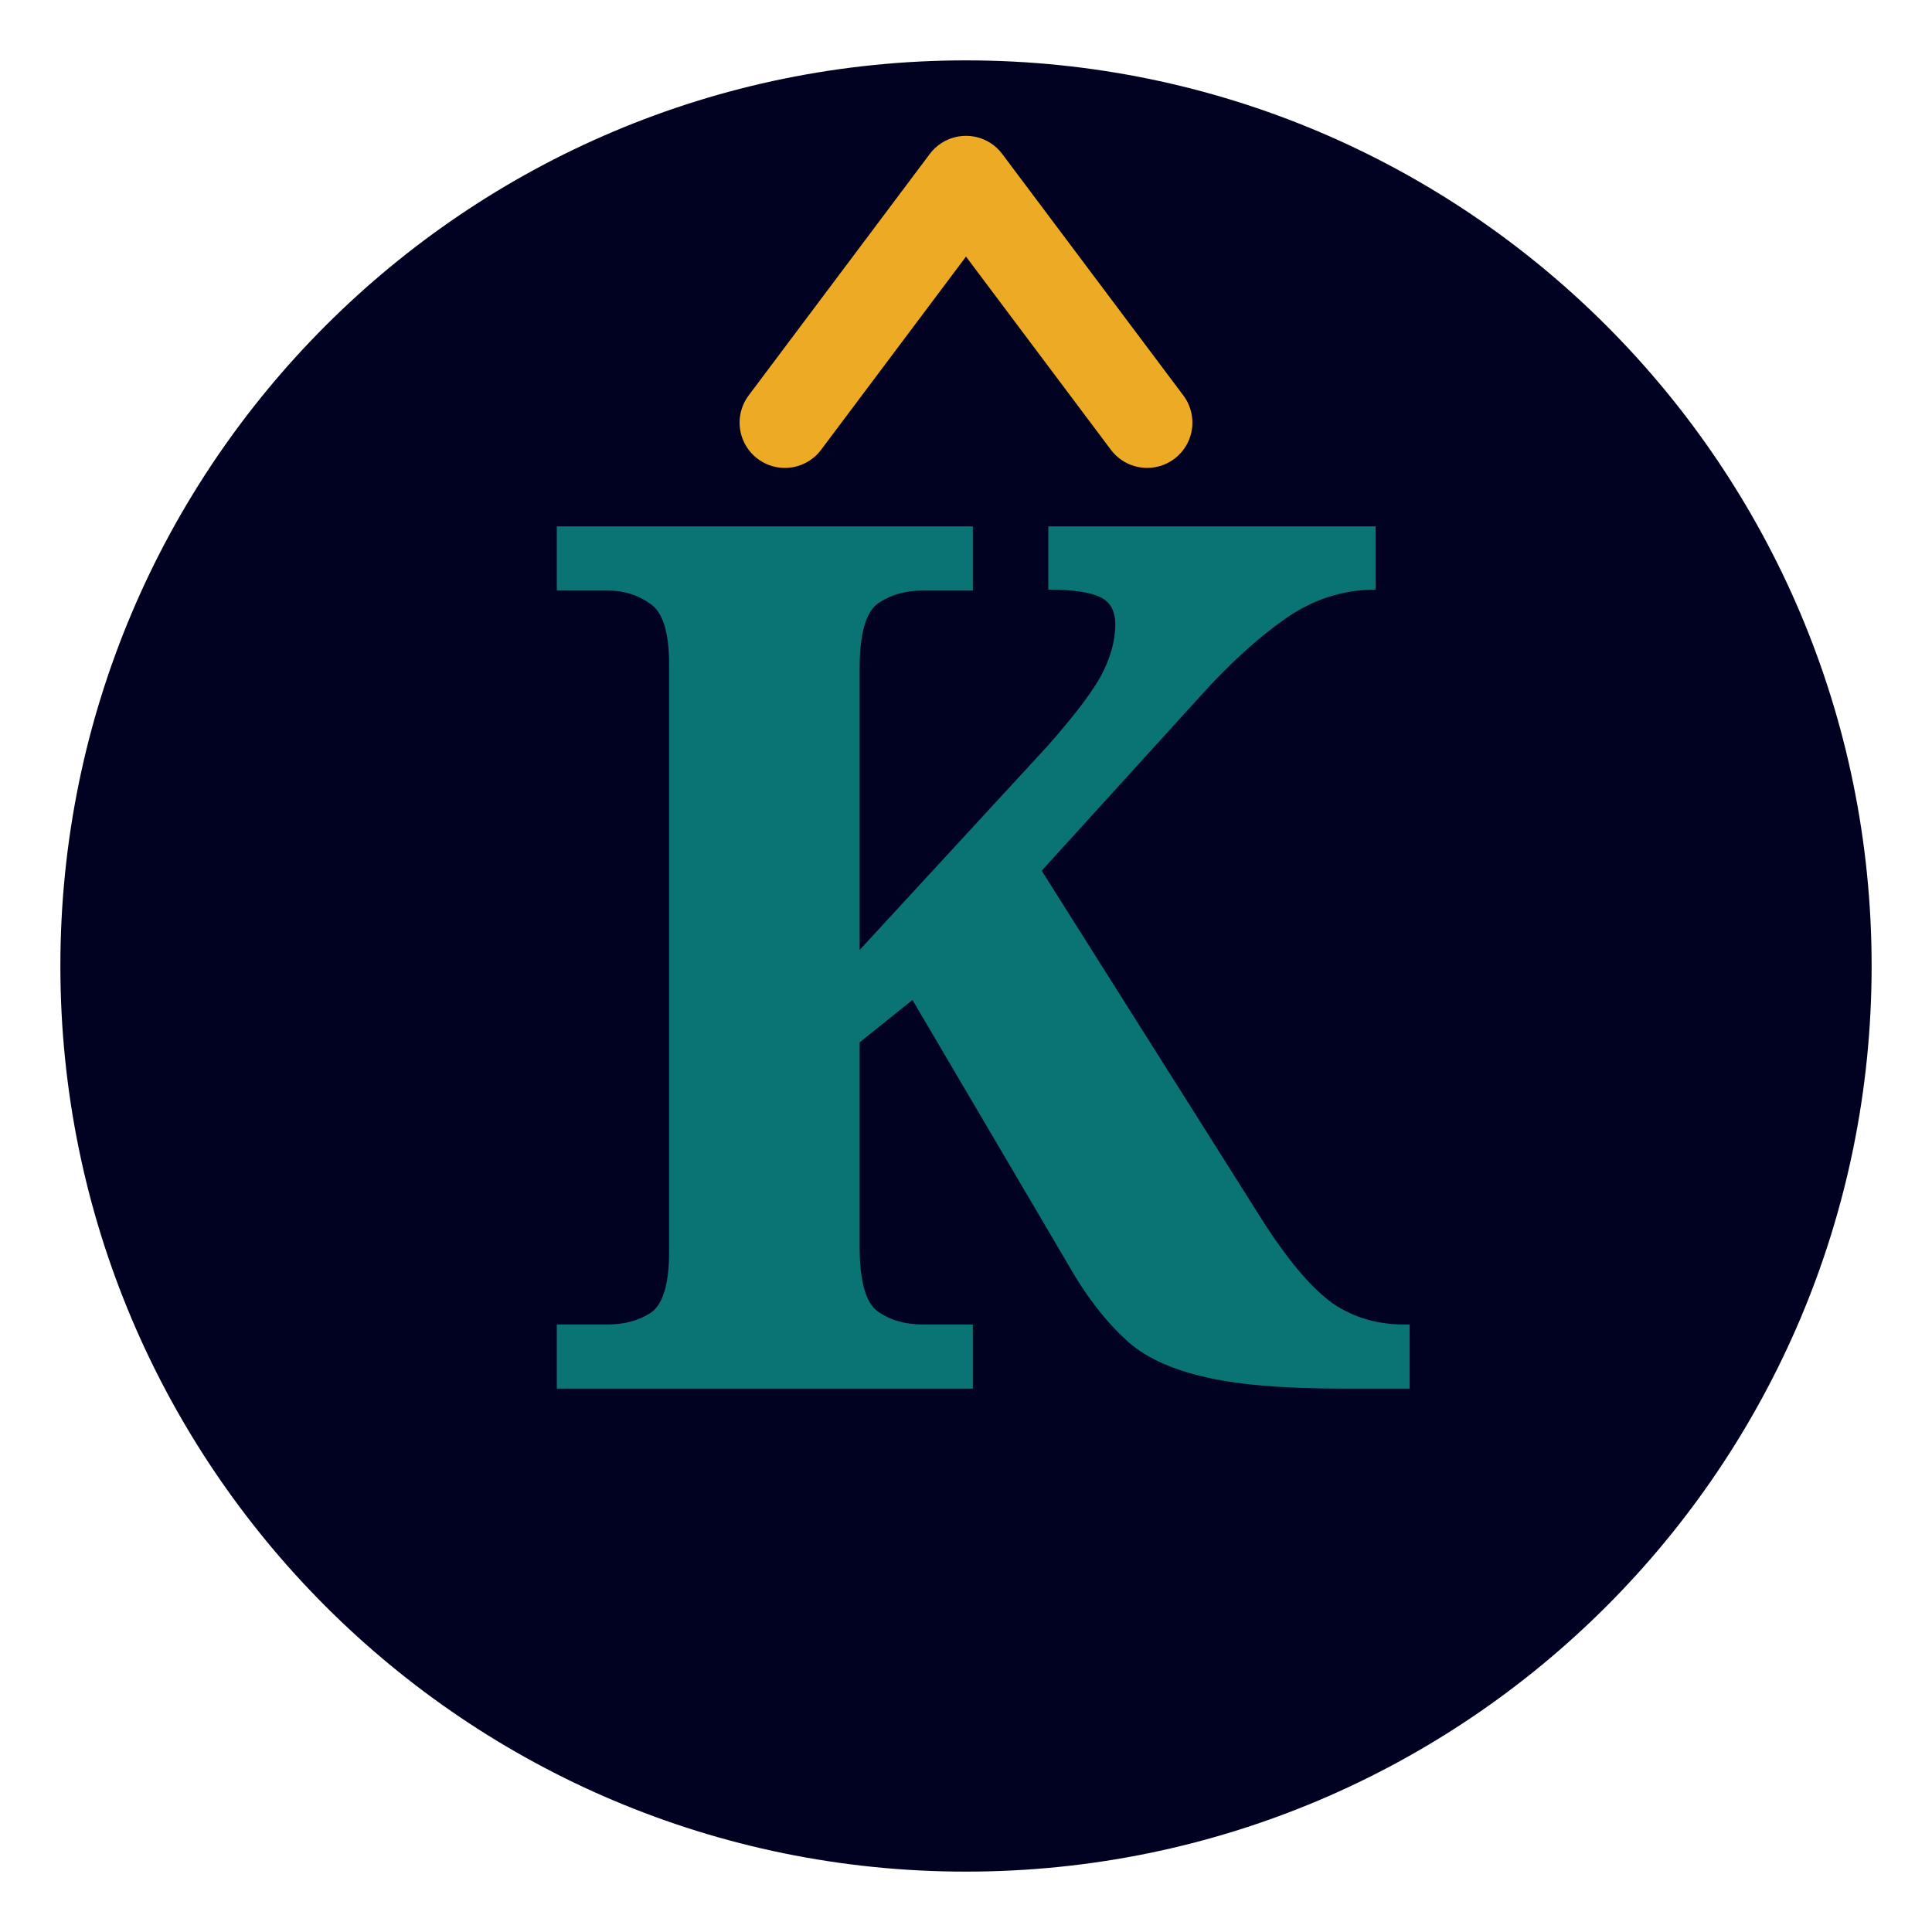
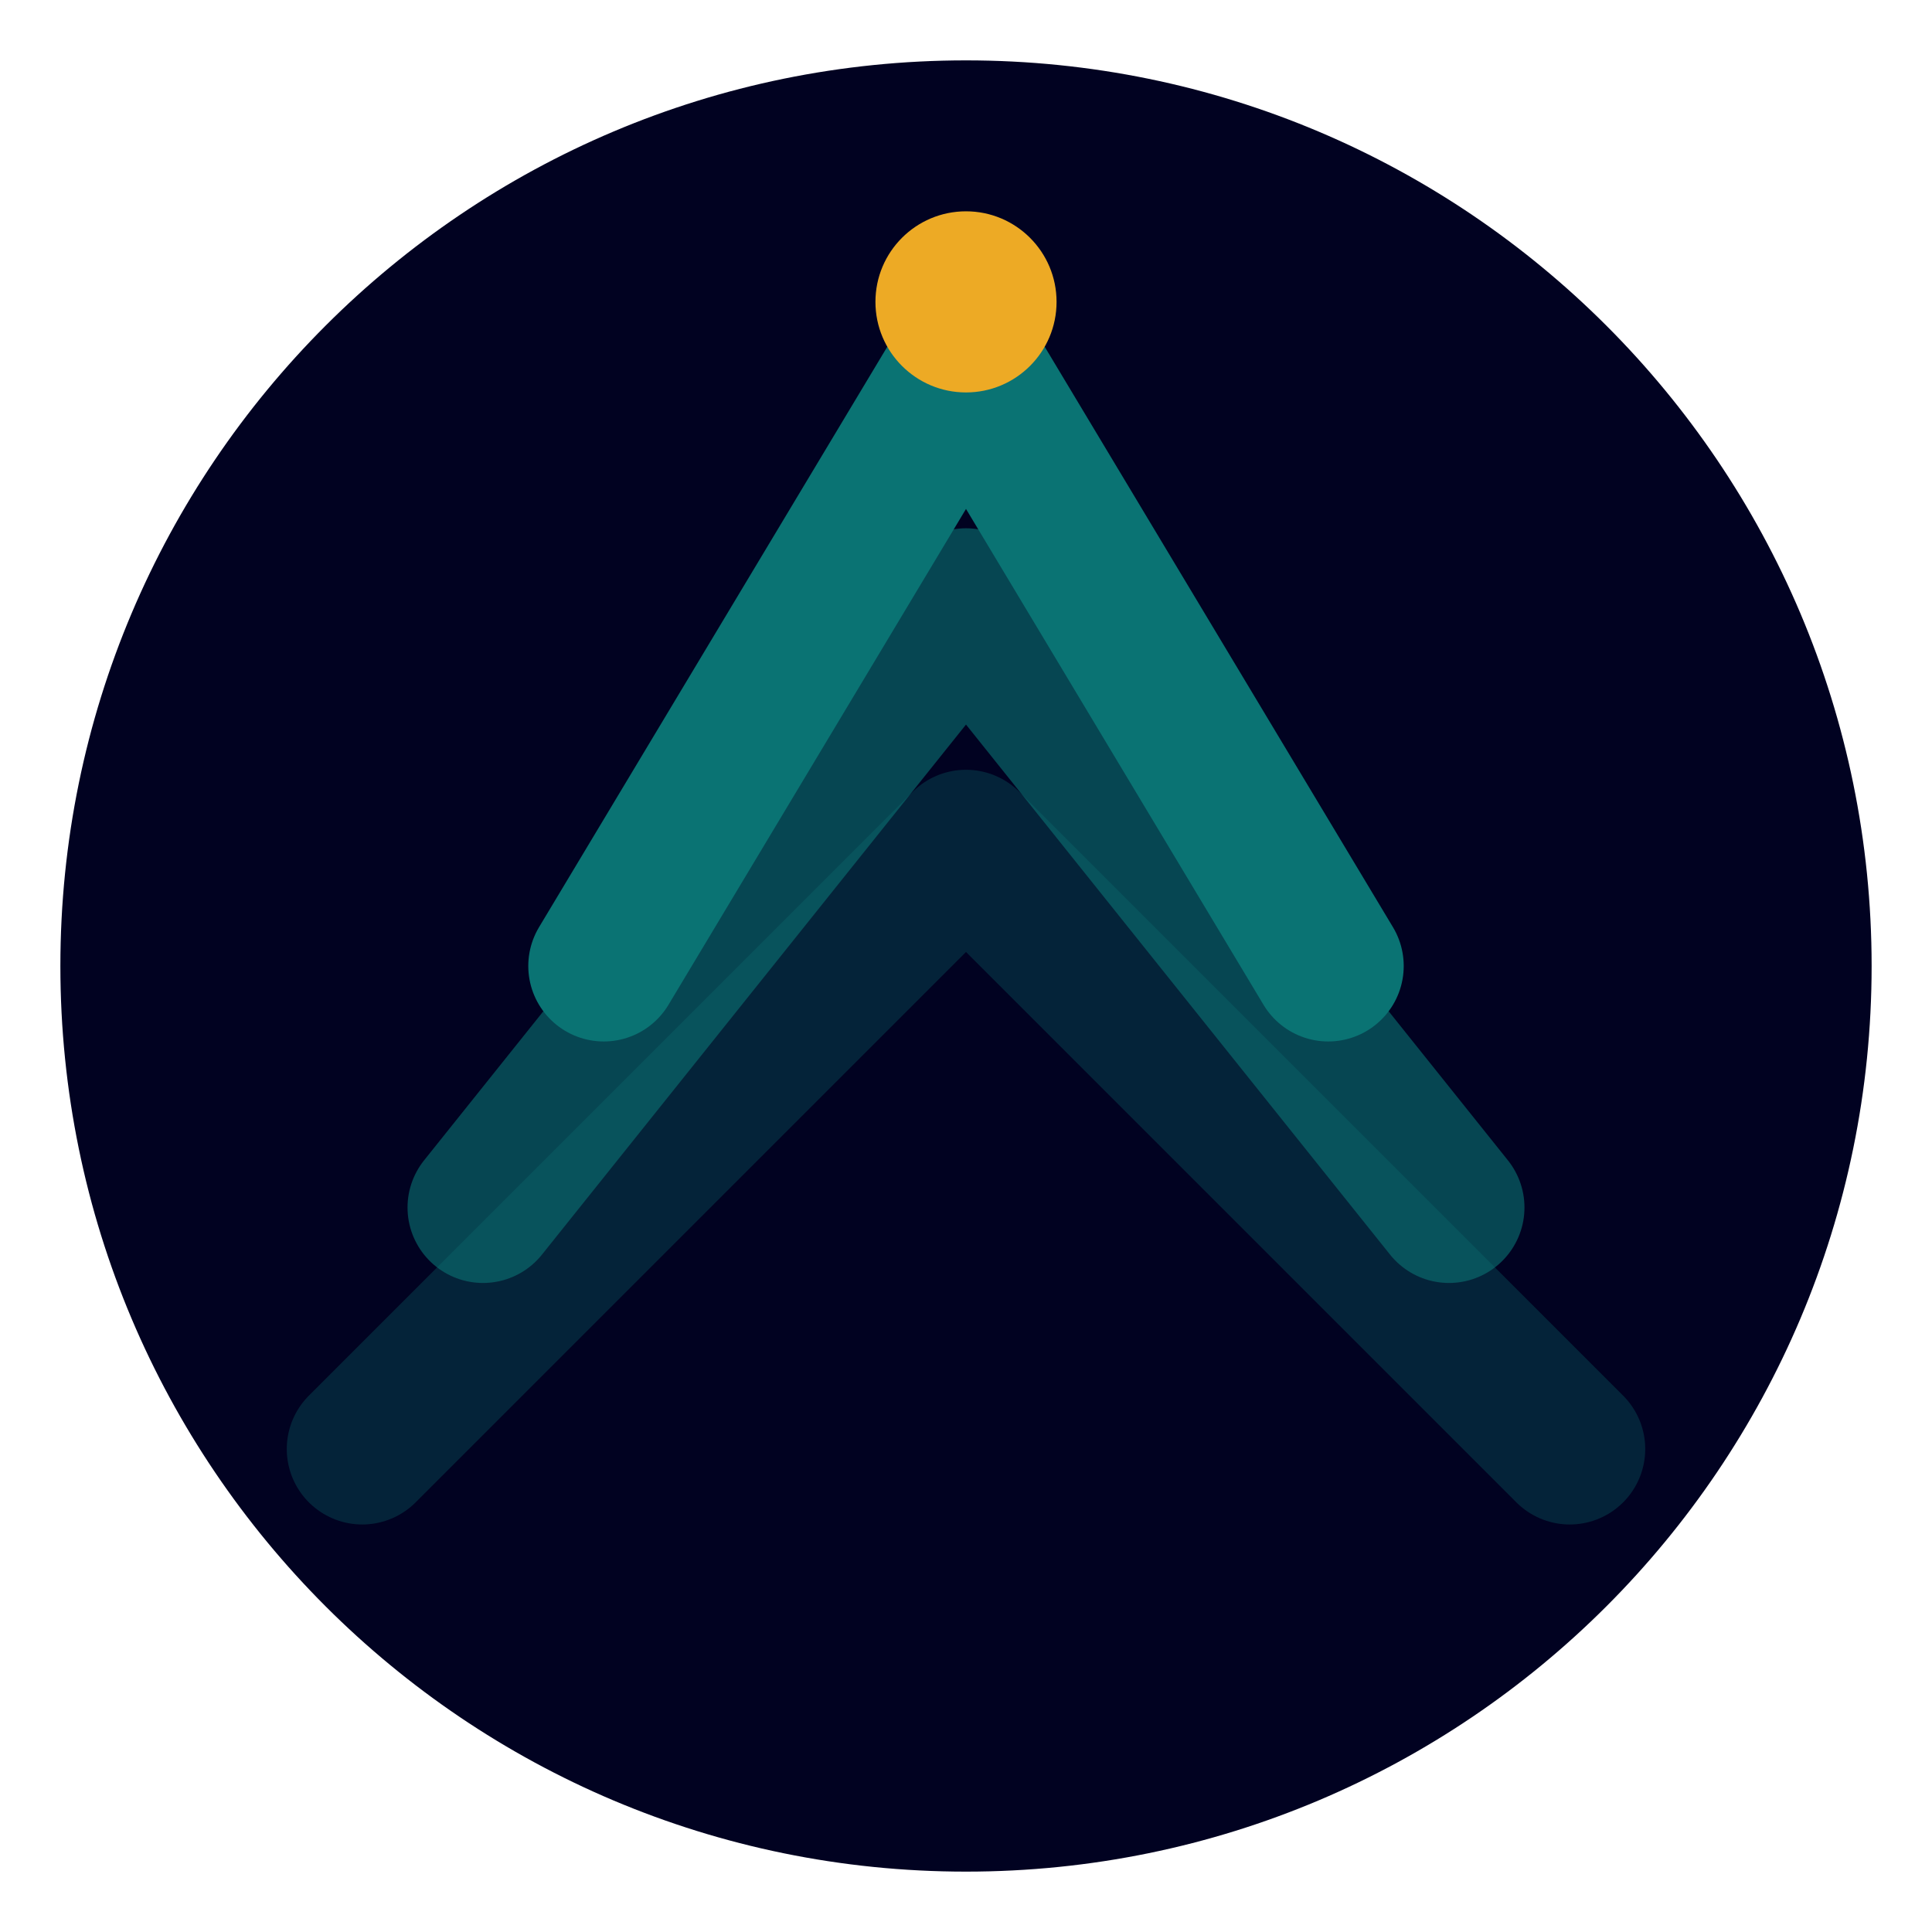
<svg xmlns="http://www.w3.org/2000/svg" viewBox="0 0 32 32" fill="none">
  <circle cx="16" cy="16" r="15" fill="#010221" />
-   <text x="16" y="23" font-family="'Playfair Display', Georgia, serif" font-weight="900" font-size="20" fill="#0A7373" text-anchor="middle">K</text>
-   <path d="M 13 7 L 16 3 L 19 7" stroke="#EDAA25" stroke-width="1.5" fill="none" stroke-linecap="round" stroke-linejoin="round" />
+   <path d="M 6,24 L 16,14 L 26,24" stroke="#0A7373" stroke-width="2.5" fill="none" stroke-linecap="round" stroke-linejoin="round" opacity="0.3" />
+   <path d="M 8,20 L 16,10 L 24,20" stroke="#0A7373" stroke-width="2.5" fill="none" stroke-linecap="round" stroke-linejoin="round" opacity="0.6" />
+   <path d="M 10,16 L 16,6 L 22,16" stroke="#0A7373" stroke-width="2.5" fill="none" stroke-linecap="round" stroke-linejoin="round" />
+   <circle cx="16" cy="5" r="1.5" fill="#EDAA25" />
</svg>
